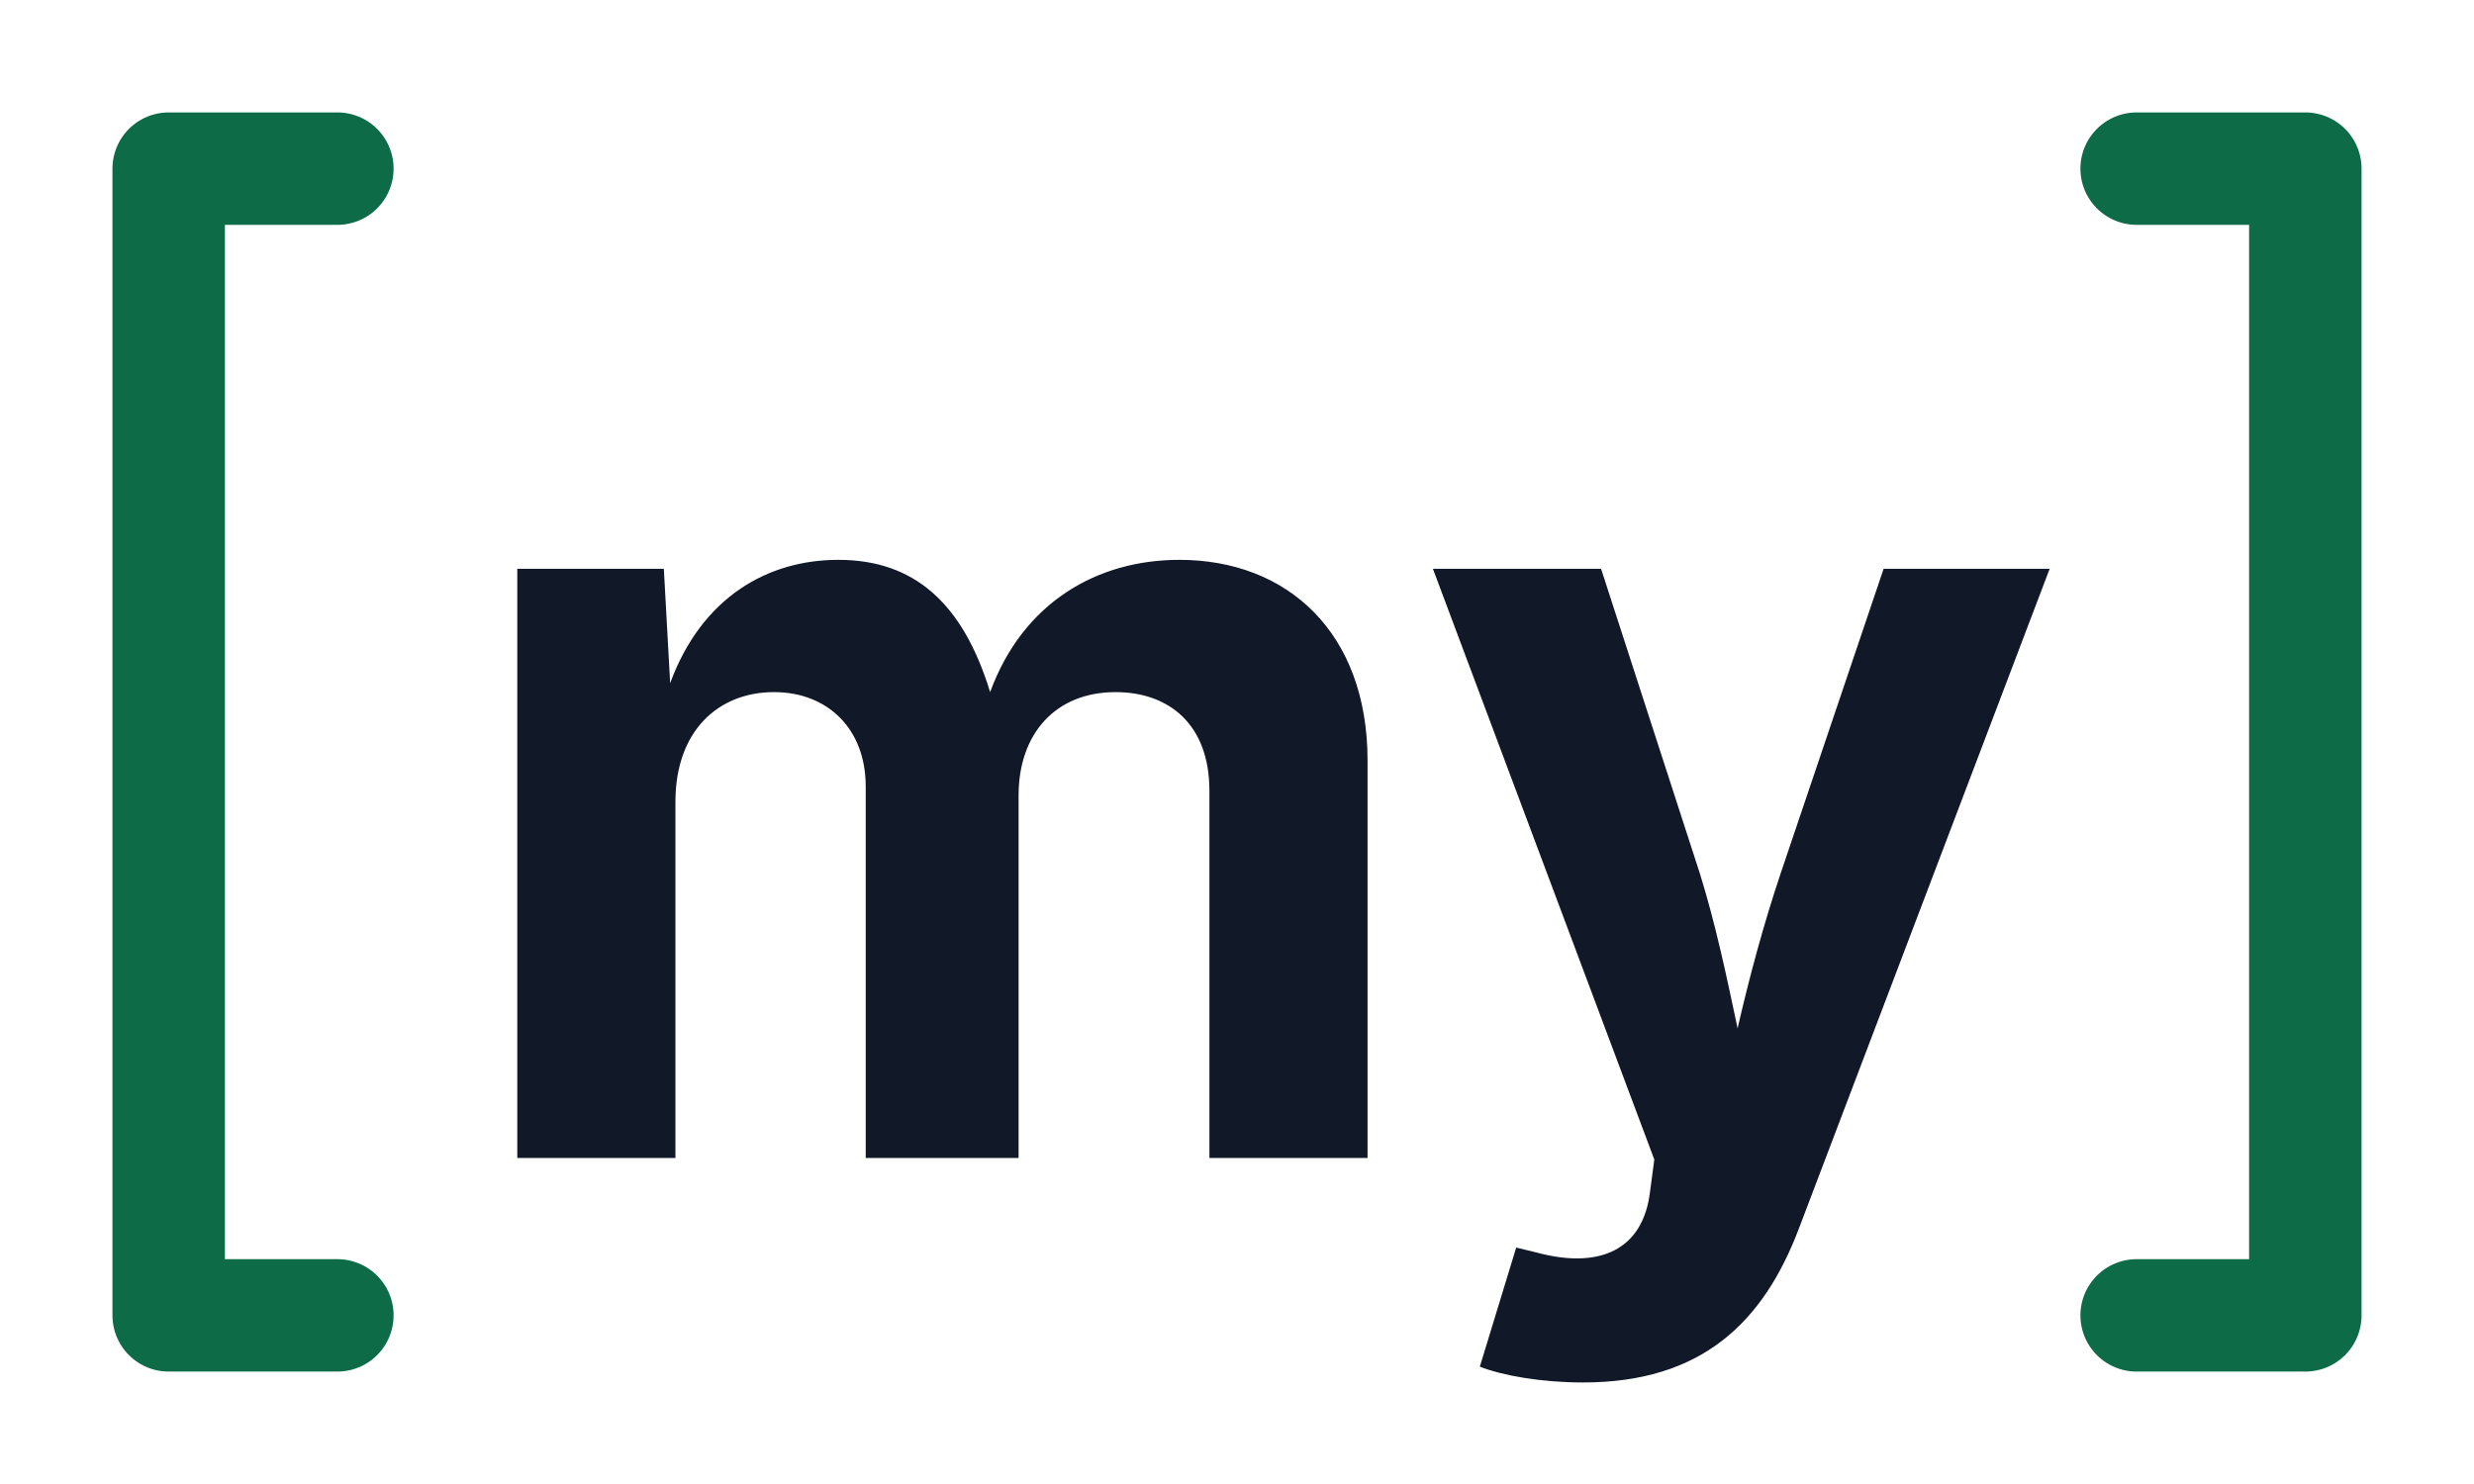
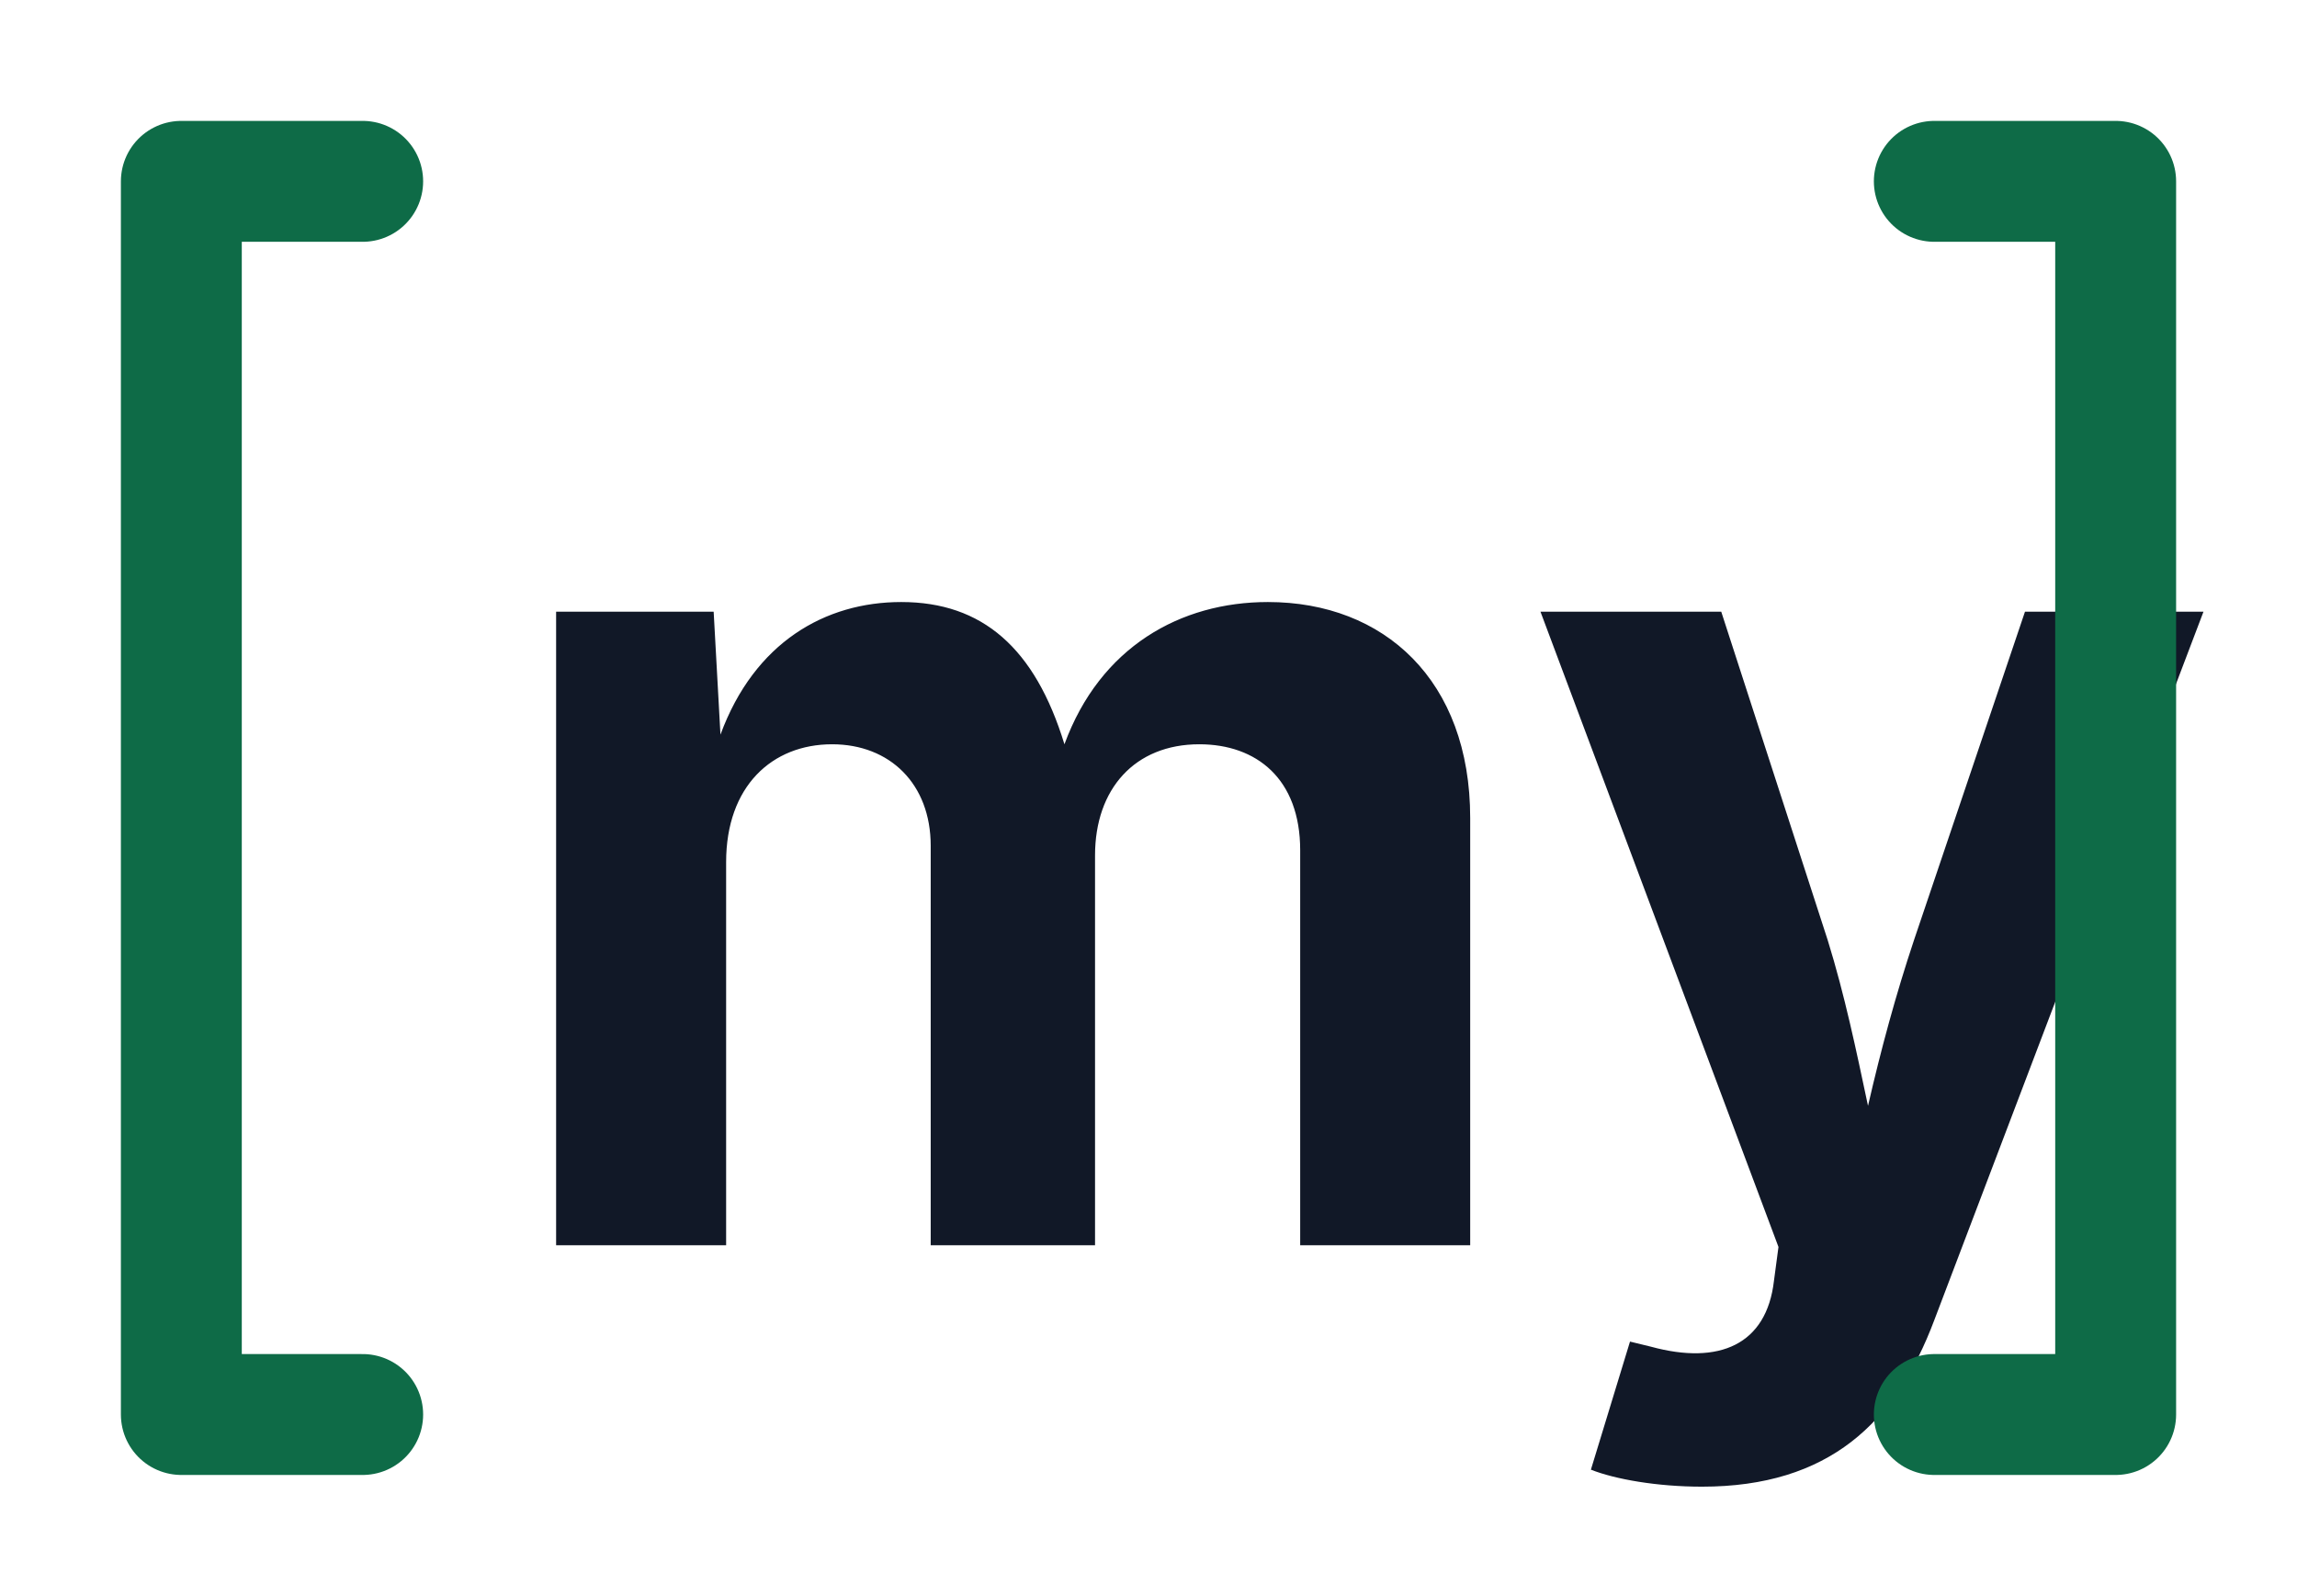
- <svg xmlns="http://www.w3.org/2000/svg" viewBox="0 0 220 132" width="220" height="132">
+ <svg xmlns="http://www.w3.org/2000/svg" viewBox="0 0 190 132" width="190" height="132">
  <style>
  .mark-text { fill: #111827; }
  @media (prefers-color-scheme: dark) { .mark-text { fill: #f9fafb; } }
</style>
  <g transform="translate(10, 10)">
    <path d="M 20 5 L 5 5 L 5 107 L 20 107" stroke="#0E6B47" stroke-width="10" fill="none" stroke-linecap="round" stroke-linejoin="round" />
    <text x="30" y="93" font-size="96" font-weight="700" class="mark-text" font-family="Inter, -apple-system, BlinkMacSystemFont, 'Segoe UI', sans-serif">my</text>
-     <path d="M 180 5 L 195 5 L 195 107 L 180 107" stroke="#0E6B47" stroke-width="10" fill="none" stroke-linecap="round" stroke-linejoin="round" />
+     <path d="M 150 5 L 165 5 L 165 107 L 150 107" stroke="#0E6B47" stroke-width="10" fill="none" stroke-linecap="round" stroke-linejoin="round" />
  </g>
</svg>
